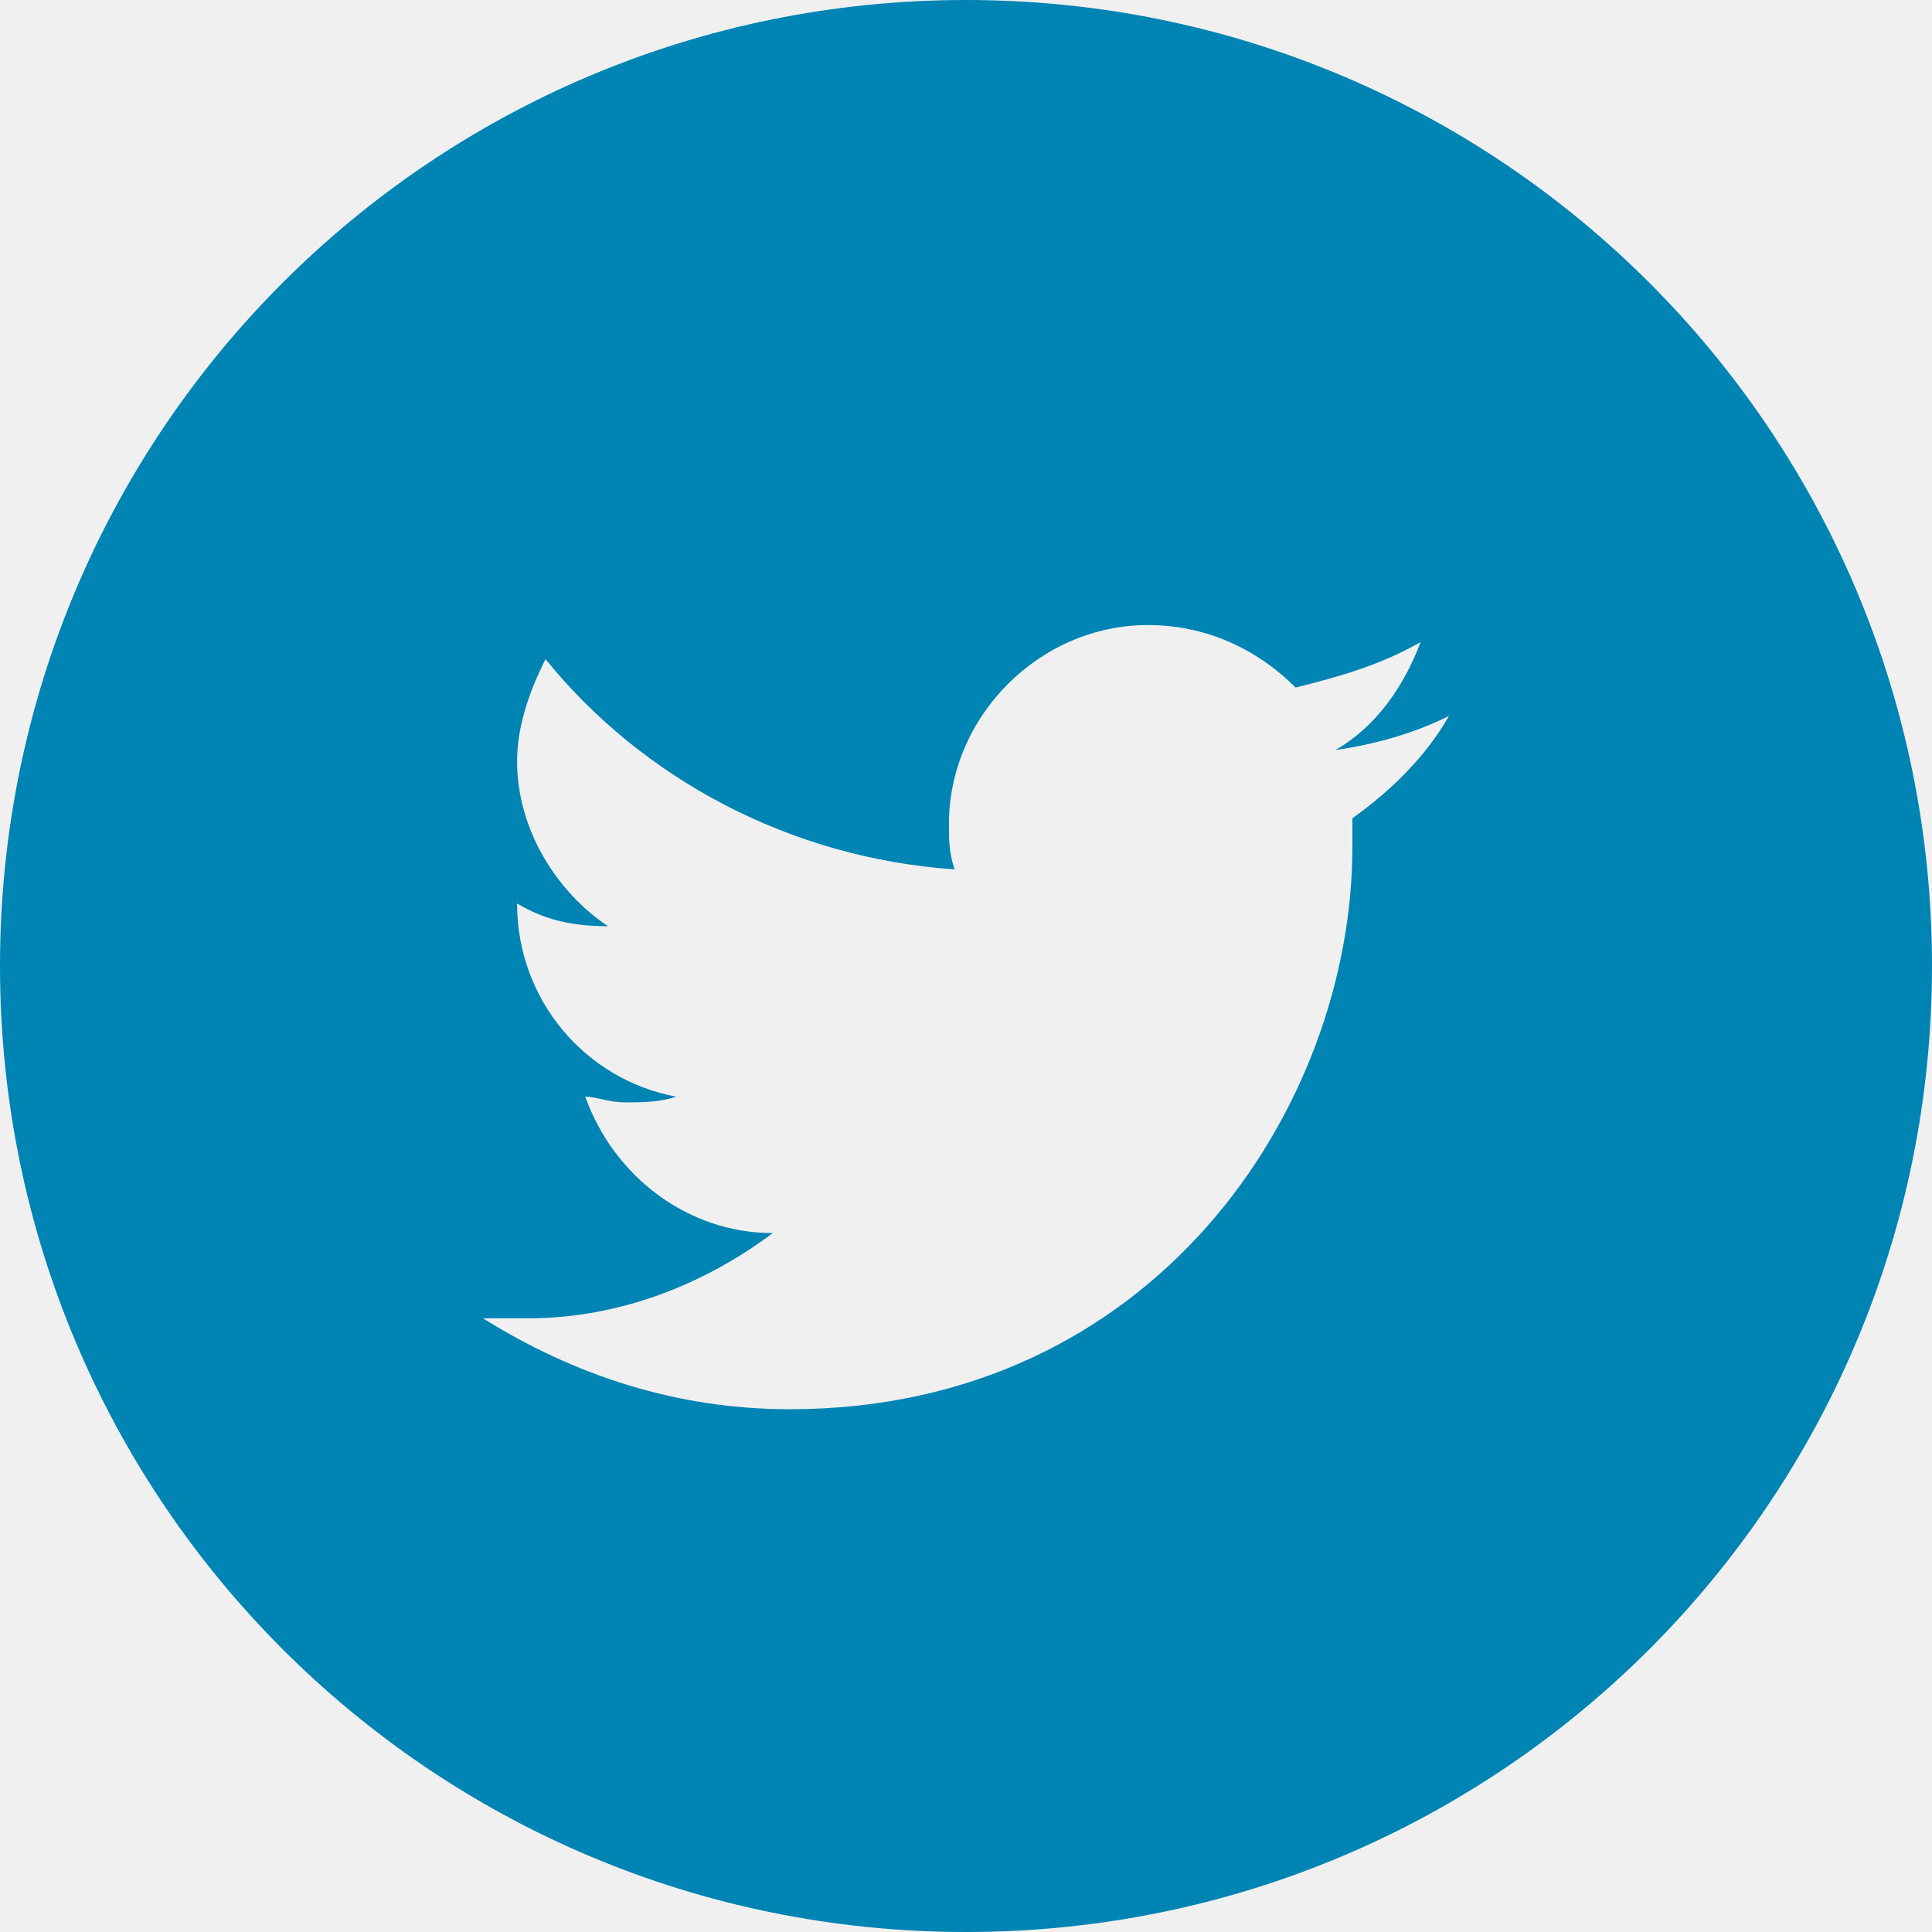
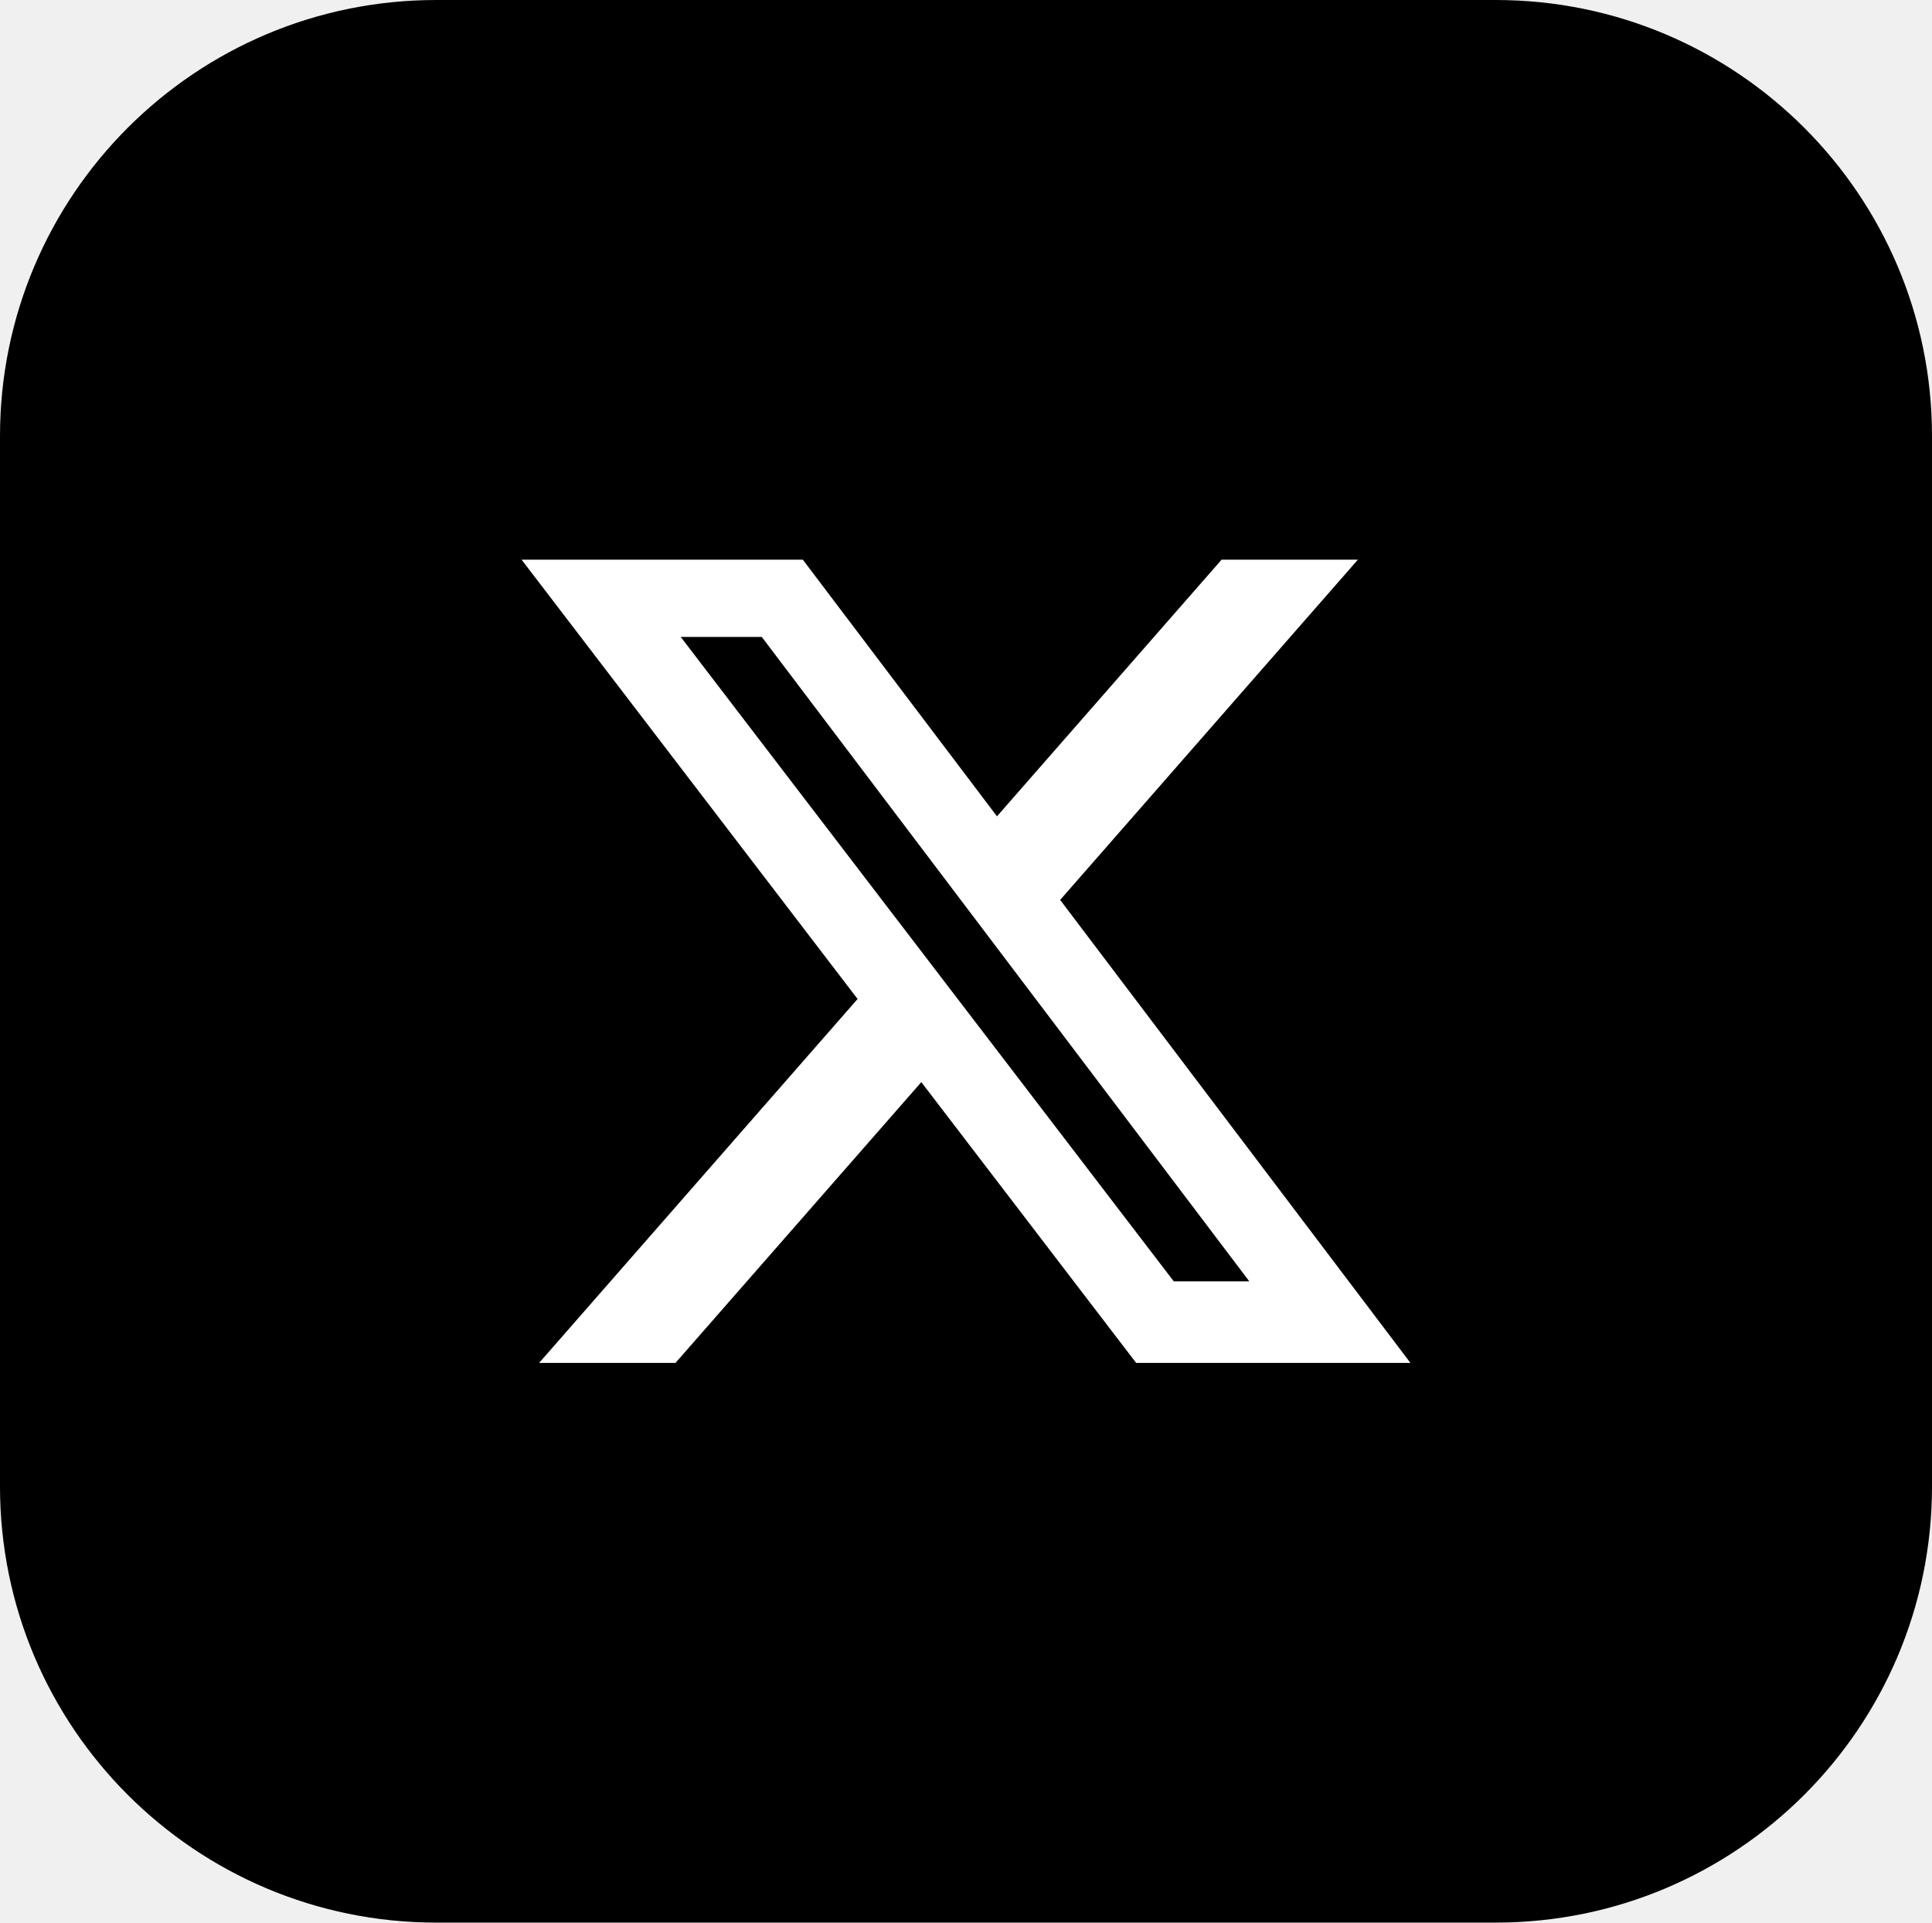
- <svg xmlns="http://www.w3.org/2000/svg" version="1.1" id="Capa_1" x="0px" y="0px" width="34px" height="34px" viewBox="0 0 34 34" enable-background="new 0 0 34 34" xml:space="preserve">
-   <path fill="#0084b4" d="M17,0C7.6,0,0,7.6,0,17c0,9.4,7.6,17,17,17c9.4,0,17-7.6,17-17C34,7.6,26.4,0,17,0z M23.8,14.4  c0,0.1,0,0.3,0,0.5c0,4.6-3.5,9.9-9.9,9.9c-2,0-3.8-0.6-5.4-1.6c0.3,0,0.6,0,0.8,0c1.6,0,3.1-0.6,4.3-1.5c-1.5,0-2.8-1-3.3-2.4  c0.2,0,0.4,0.1,0.7,0.1c0.3,0,0.6,0,0.9-0.1c-1.6-0.3-2.8-1.7-2.8-3.4v0c0.5,0.3,1,0.4,1.6,0.4c-0.9-0.6-1.6-1.7-1.6-2.9  c0-0.6,0.2-1.2,0.5-1.8c1.7,2.1,4.3,3.5,7.2,3.7c-0.1-0.3-0.1-0.5-0.1-0.8c0-1.9,1.6-3.5,3.5-3.5c1,0,1.9,0.4,2.6,1.1  c0.8-0.2,1.5-0.4,2.2-0.8c-0.3,0.8-0.8,1.5-1.5,1.9c0.7-0.1,1.4-0.3,2-0.6C25.1,13.3,24.5,13.9,23.8,14.4z" />
+ <svg xmlns="http://www.w3.org/2000/svg" shape-rendering="geometricPrecision" text-rendering="geometricPrecision" image-rendering="optimizeQuality" fill-rule="evenodd" clip-rule="evenodd" viewBox="0 0 512 509.64">
+   <rect width="512" height="509.64" rx="115.61" ry="115.61" />
+   <path fill="#fff" fill-rule="nonzero" d="M323.74 148.35h36.12l-78.91 90.2 92.83 122.73h-72.69l-56.93-74.43-65.15 74.43h-36.14l84.4-96.47-89.05-116.46h74.53l51.46 68.04 59.53-68.04zm-12.68 191.31h20.02l-129.2-170.82H180.4l130.66 170.82z" />
</svg>
